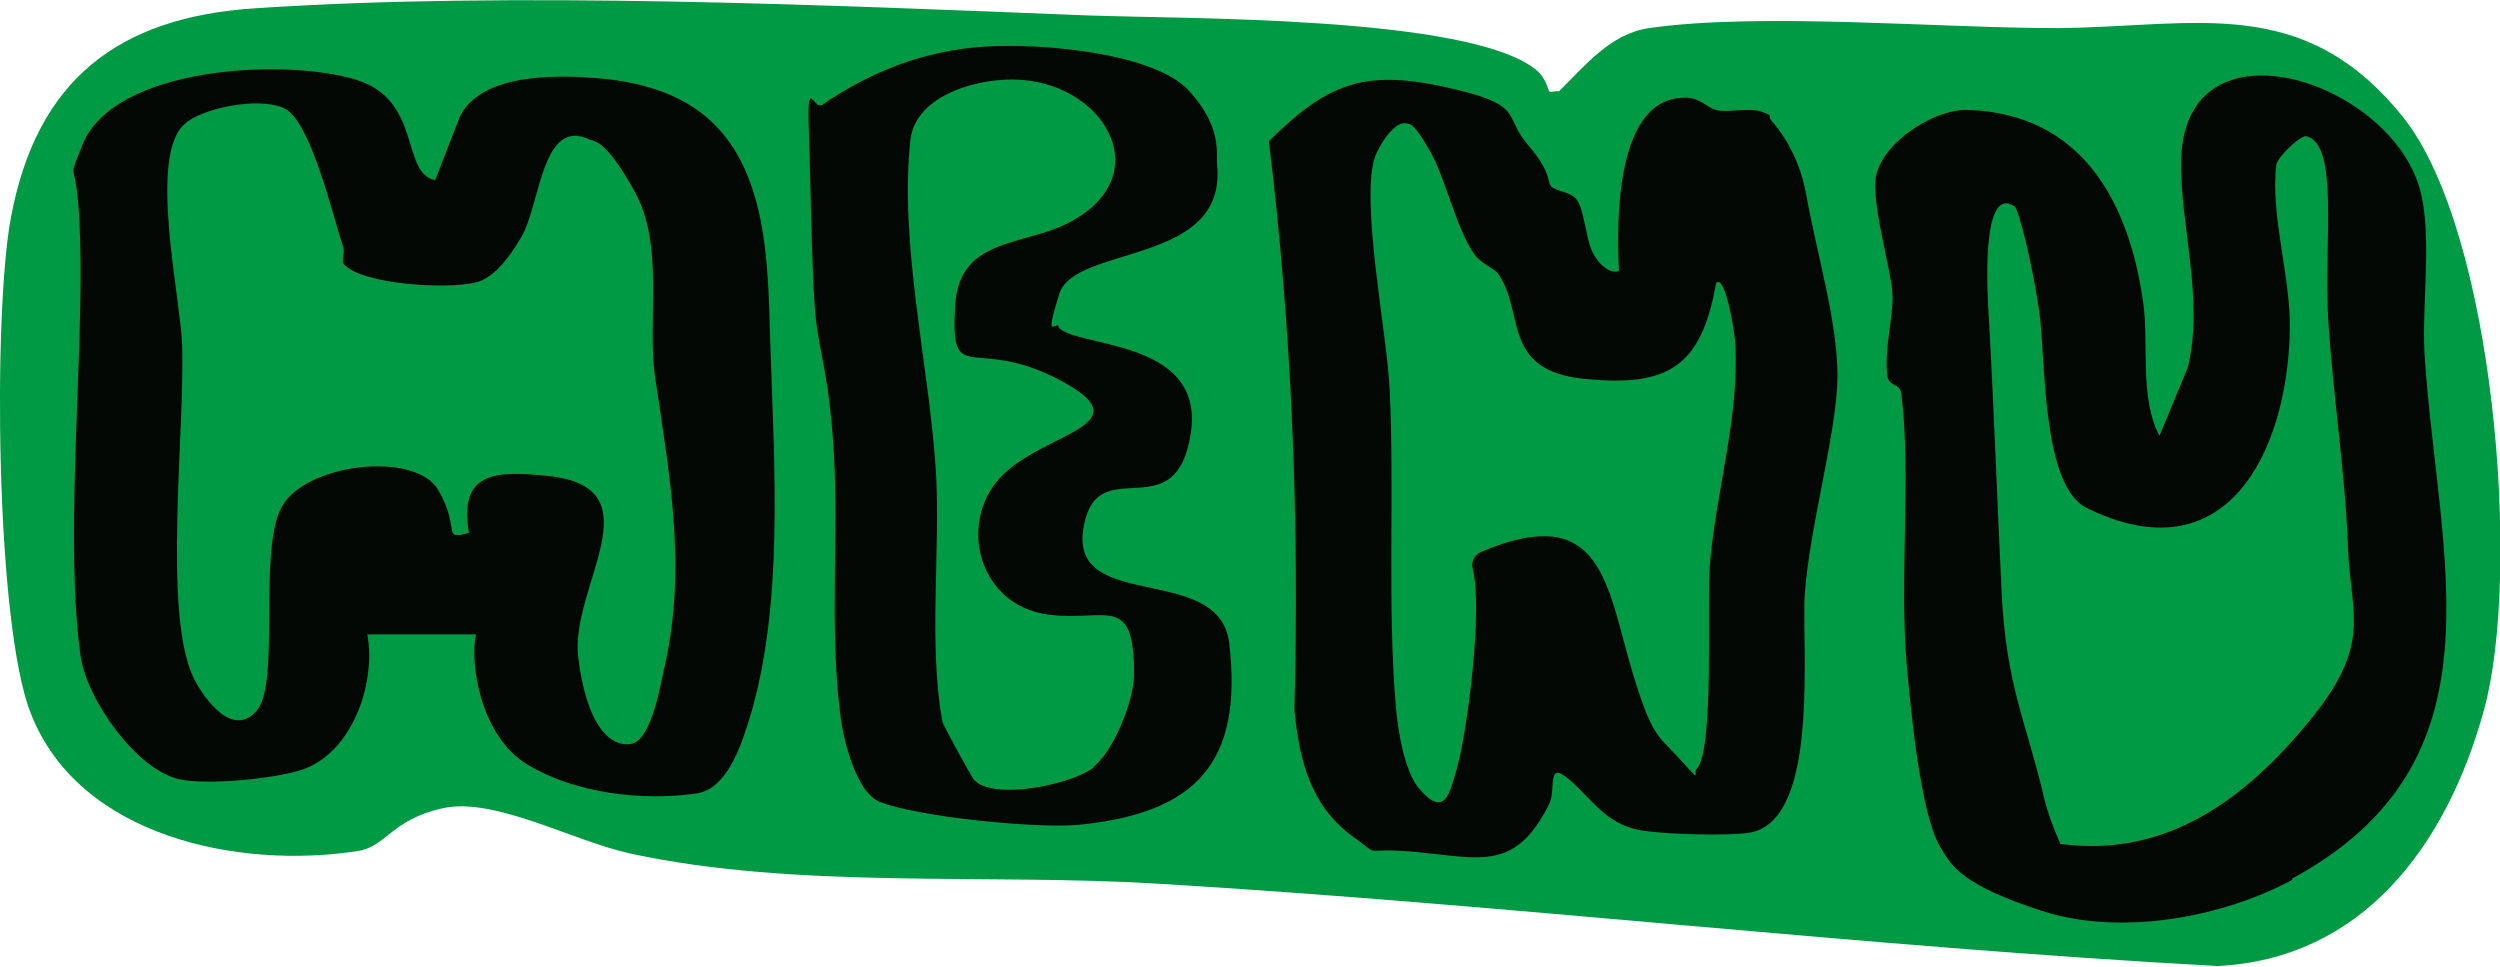
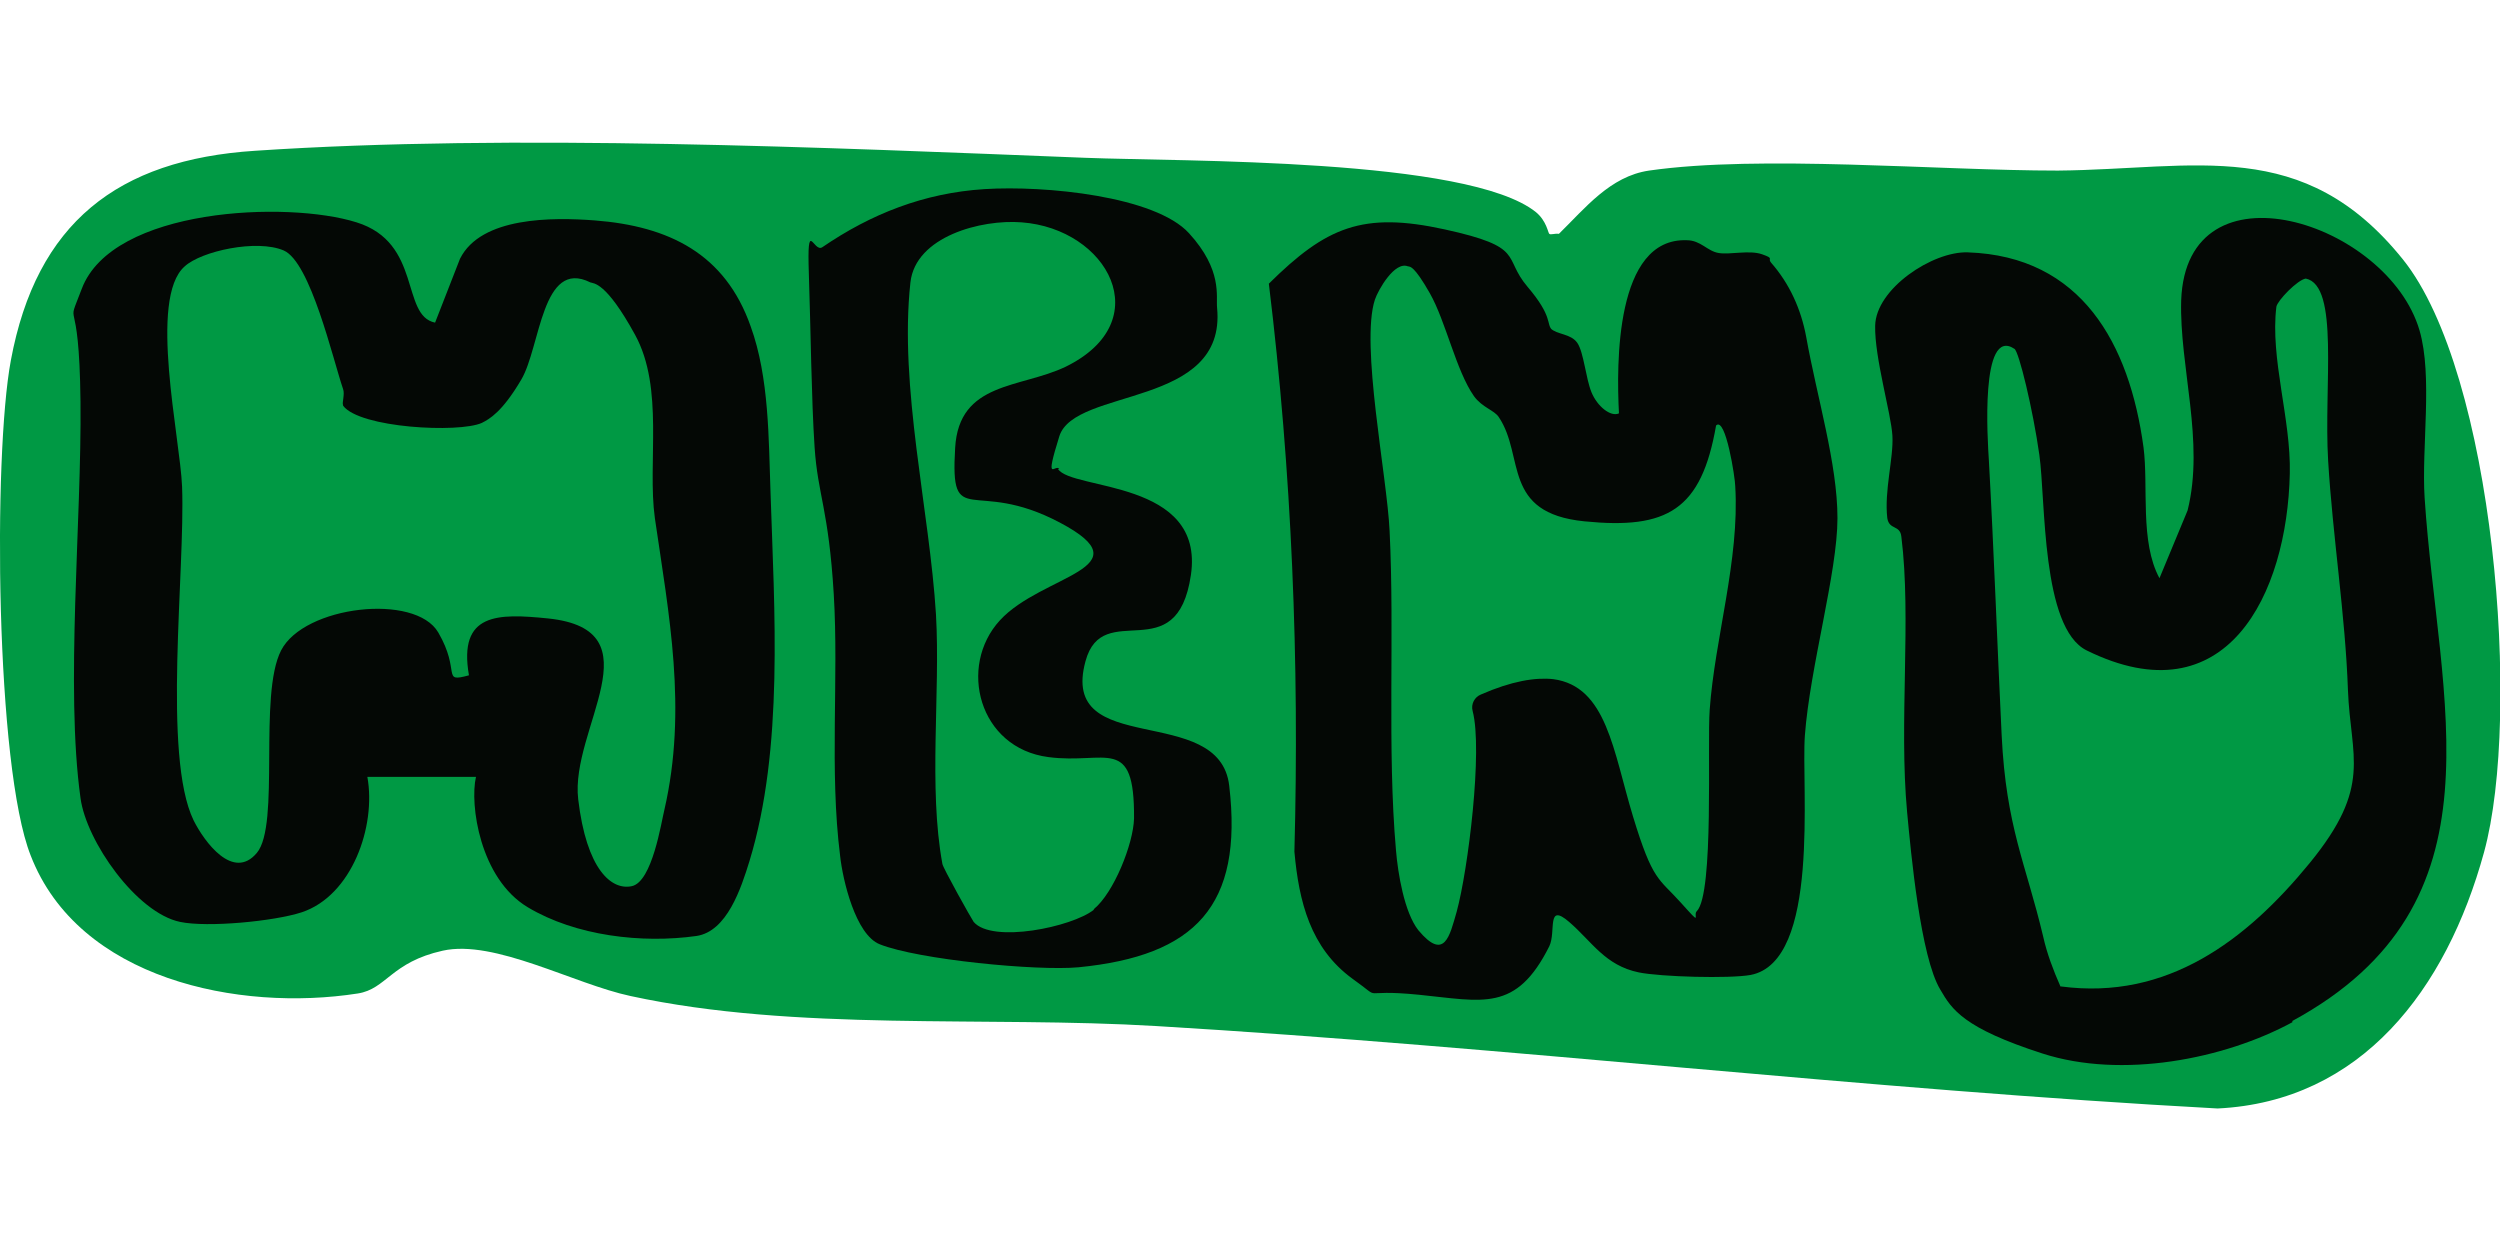
- <svg xmlns="http://www.w3.org/2000/svg" id="Layer_1" version="1.1" viewBox="0 0 391.3 151.2">
+ <svg xmlns="http://www.w3.org/2000/svg" id="Layer_1" version="1.1" viewBox="0 0 391.3 195.8">
  <defs>
    <style>
      .st0 {
        fill: #040805;
      }

      .st1 {
        fill: #094;
      }
    </style>
  </defs>
  <g id="_x31_0Bgar">
    <g>
-       <path class="st1" d="M242.5,14.3c.2.2.9-.1,1.5,0,4.1-4,8-9,14.1-9.9,17.4-2.5,45.2,0,64,0,21.6-.2,38.4-5.5,54,13.9,14.3,17.8,18.6,71.3,12.7,92.8s-19.2,39-41.7,40.1c-55.4-3-110.8-9.6-166.1-12.9-26.6-1.6-56.5.9-82.3-4.7-8.9-1.9-21.3-8.9-29.4-7.1-8.1,1.8-8.8,6-13.3,6.7-18.6,2.9-43.7-2.2-51.2-21.6C-.7,97.7-1.1,49.1,1.7,34.1,5.7,12.6,18.4,2.7,39.9,1.3c40.4-2.7,89.4-.5,130,1.1,15.2.6,59.9,0,70.5,8.5,1.7,1.4,1.9,3.3,2.1,3.4Z" />
+       <path class="st1" d="M242.5,36.6c.2.2.9-.1,1.5,0,4.1-4,8-9,14.1-9.9,17.4-2.5,45.2,0,64,0,21.6-.2,38.4-5.5,54,13.9,14.3,17.8,18.6,71.3,12.7,92.8s-19.2,39-41.7,40.1c-55.4-3-110.8-9.6-166.1-12.9-26.6-1.6-56.5.9-82.3-4.7-8.9-1.9-21.3-8.9-29.4-7.1-8.1,1.8-8.8,6-13.3,6.7-18.6,2.9-43.7-2.2-51.2-21.6C-.7,120-1.1,71.4,1.7,56.4c4-21.5,16.7-31.4,38.2-32.8,40.4-2.7,89.4-.5,130,1.1,15.2.6,59.9,0,70.5,8.5,1.7,1.4,1.9,3.3,2.1,3.4Z" />
      <g>
-         <path class="st0" d="M57.5,99.3c1.4,7.7-2.4,18.6-10.3,21.2-4.3,1.4-14.7,2.4-19,1.5-6.8-1.4-14.7-12.6-15.6-19.4-2.4-17.3.2-43.5,0-62s-2.5-10.6.2-17.7c4.8-12.7,32.2-13.8,43-10.4,10.3,3.2,6.9,14.6,12.3,15.7l3.9-10c3.3-6.6,14.5-6.5,21.1-6,11.6.9,20.4,5.2,24.4,16.6,2.9,8,2.8,17.6,3.1,25.9.6,18.6,2.1,40.1-3.3,57.8-1.3,4.2-3.5,11-8.3,11.7-8.5,1.2-18.9,0-26.4-4.5s-9.1-16.1-8.1-20.4c0,0-17,0-17,0ZM53.7,41.1c-.2-.3.3-1.7,0-2.5-1.6-4.7-5.1-19.9-9.3-21.7s-12.9.1-15.5,2.5c-5.7,5-.7,26.8-.4,34.5.5,13.2-3.1,42.1,1.8,52.2,1.7,3.4,6.2,9.5,9.9,5.1s.2-24.7,3.8-31.7,21-9,24.6-2.8.4,7.9,4.8,6.7c-1.7-9.8,4.5-9.7,12.4-8.9,17.2,1.8,3.4,17.3,4.7,28.3s5.2,14.3,8.4,13.6,4.6-10,5.1-12c3.6-15.7.7-30.5-1.5-45.6-1.2-8.7,1.5-20.3-3.1-28.7s-6.5-8-7-8.2c-7.6-3.8-7.8,10.1-10.8,15.2-3,5.1-5,6.2-6.2,6.8-3.6,1.6-19.1.8-21.7-2.7h0Z" />
-         <path class="st0" d="M358.8,137.7c-10.7,5.8-26.7,8.9-39.1,4.9s-14.2-6.9-16-10c-3.1-5.1-4.6-21.4-5.2-27.8-1.3-14,.7-30.3-.9-43.1-.2-1.9-1.9-1-2.2-2.9-.5-4.3,1-9.4.8-12.9s-2.8-12.2-2.7-17.2c.1-5.8,9-11.7,14.5-11.5,17.8.6,25.3,14.3,27.5,30.5.8,6.1-.6,14.8,2.5,20.5l4.4-10.6c2.7-10.8-1.3-22.5-1-32.9.8-22.3,32.3-12.3,37.3,4.7,2.1,7.2.3,18.3.8,26.2,2.1,32,13.2,63.5-20.7,81.9v.2ZM322.6,132.1c16.6,2.2,29-7.2,38.9-19.3s6.4-16.5,6-27.1c-.4-11.6-2.4-24.2-3.1-35.9s1.8-27.4-3.5-28.5c-1.3.2-4.4,3.4-4.6,4.4-1,8.1,2.3,17.6,2.1,26.1-.4,18.9-9.9,38.5-31.8,27.7-7.1-3.5-6.4-23.5-7.4-30.6s-3.2-16.2-3.9-16.6c-5.4-3.6-4.2,14.4-4,17.5.8,14.4,1.3,28.6,2,43s3.8,20.1,6.5,31.5c.6,2.7,1.6,5.3,2.7,7.8h0Z" />
-         <path class="st0" d="M242.7,29.1c1,1,3.2.8,4.2,2.3,1,1.5,1.3,5.5,2.2,7.7s3,3.9,4.3,3.3c-.4-7.7-.6-27.5,10.6-27.1,2.2,0,3.2,1.7,5,2s4.8-.5,6.8.2.8.6,1.4,1.3c2.9,3.3,4.7,7.3,5.5,11.6,1.7,9.5,4.9,19.9,4.9,28.4s-4.3,23.3-5.1,34c-.6,8,2.5,35.4-8.5,37.5-3.3.6-14.1.3-17.5-.4-5.3-1.1-7.3-4.8-10.9-7.9s-2,1.5-3.1,3.8c-5.2,10.4-10.4,8.6-20.4,7.6s-5.2,1.2-10.4-2.5c-6.6-4.8-8.4-12.1-9.1-19.9.8-29.8-.4-59.4-4-88.9,9-8.9,14.7-11.3,27.5-8.5,12.8,2.8,9,4.3,13,9s2.9,5.8,3.8,6.7l-.2-.2ZM220.4,19.4c-2.1-.9-4.7,3.7-5.2,5.2-2.3,7,1.9,27.6,2.3,36.2.8,16.1-.4,34.1,1,50,.3,3.6,1.3,9.7,3.5,12.5,4.1,4.9,4.9.9,6-2.9,1.8-6.6,4.1-25.3,2.5-31.4h0c-.3-1.1.3-2.2,1.3-2.6,4.8-2.1,8.5-2.7,11.3-2.4,8.4,1.1,9.4,11.3,12.5,21.5s4,9.6,7.5,13.5,1.8,1.9,2.5,1.3c2.7-2.8,1.6-26.2,2-31.5.8-11.2,4.7-23.5,4-35,0-1.2-1.5-11-3-9.5-2.3,13.2-7.6,16.3-20.6,15s-9.3-10.2-13.4-16.3c-.7-1.1-2.6-1.5-3.9-3.3-2.8-4-4.4-11.7-6.9-16.1s-3.1-4.1-3.3-4.2h-.1Z" />
-         <path class="st0" d="M165.6,51.1c2.1,3.4,23,1.6,20.8,16.6s-13.8,3.5-16.5,13.5c-4.2,15.4,21,6.3,22.5,19.5,2.2,18.8-5.3,26.6-23.6,28.4-6.5.6-25.1-1.2-31.1-3.6-3.8-1.5-5.8-10.1-6.2-13.8-1.7-13.5-.2-27.7-1-41s-2.5-15.5-3-23-.6-18.3-.9-27.2.7-3.2,2.1-4.1c7.6-5.2,15.9-8.5,25.4-9.1s26.7,1.1,32,6.9,4.2,9.9,4.4,11.7c1.5,15.7-22.3,12.4-24.7,20.1s-.6,4.2,0,5.1h-.2ZM171.2,120c3.1-2.5,6.2-10.2,6.3-14.2.1-13.2-4.4-8.4-13.4-9.6-10.9-1.4-14.2-14.2-7.6-21.4s23-8.1,9.4-15.3-17.2,1.5-16.4-11.7c.6-10.4,10.2-9.3,17.3-12.7,14.5-7.1,6.6-21.6-6.9-22.6-6.3-.5-16.6,2.2-17.4,9.4-1.8,16.4,3,35.7,4,52,.7,12.3-1.2,27,1,39,0,.5,4.6,8.7,4.9,9.1,2.9,3.4,15.4.8,18.8-1.9h0Z" />
+         <path class="st0" d="M57.5,121.6c1.4,7.7-2.4,18.6-10.3,21.2-4.3,1.4-14.7,2.4-19,1.5-6.8-1.4-14.7-12.6-15.6-19.4-2.4-17.3.2-43.5,0-62s-2.5-10.6.2-17.7c4.8-12.7,32.2-13.8,43-10.4,10.3,3.2,6.9,14.6,12.3,15.7l3.9-10c3.3-6.6,14.5-6.5,21.1-6,11.6.9,20.4,5.2,24.4,16.6,2.9,8,2.8,17.6,3.1,25.9.6,18.6,2.1,40.1-3.3,57.8-1.3,4.2-3.5,11-8.3,11.7-8.5,1.2-18.9,0-26.4-4.5s-9.1-16.1-8.1-20.4c0,0-17,0-17,0ZM53.7,63.4c-.2-.3.3-1.7,0-2.5-1.6-4.7-5.1-19.9-9.3-21.7s-12.9.1-15.5,2.5c-5.7,5-.7,26.8-.4,34.5.5,13.2-3.1,42.1,1.8,52.2,1.7,3.4,6.2,9.5,9.9,5.1s.2-24.7,3.8-31.7,21-9,24.6-2.8.4,7.9,4.8,6.7c-1.7-9.8,4.5-9.7,12.4-8.9,17.2,1.8,3.4,17.3,4.7,28.3s5.2,14.3,8.4,13.6,4.6-10,5.1-12c3.6-15.7.7-30.5-1.5-45.6-1.2-8.7,1.5-20.3-3.1-28.7s-6.5-8-7-8.2c-7.6-3.8-7.8,10.1-10.8,15.2-3,5.1-5,6.2-6.2,6.8-3.6,1.6-19.1.8-21.7-2.7h0Z" />
+         <path class="st0" d="M358.8,160c-10.7,5.8-26.7,8.9-39.1,4.9s-14.2-6.9-16-10c-3.1-5.1-4.6-21.4-5.2-27.8-1.3-14,.7-30.3-.9-43.1-.2-1.9-1.9-1-2.2-2.9-.5-4.3,1-9.4.8-12.9s-2.8-12.2-2.7-17.2c.1-5.8,9-11.7,14.5-11.5,17.8.6,25.3,14.3,27.5,30.5.8,6.1-.6,14.8,2.5,20.5l4.4-10.6c2.7-10.8-1.3-22.5-1-32.9.8-22.3,32.3-12.3,37.3,4.7,2.1,7.2.3,18.3.8,26.2,2.1,32,13.2,63.5-20.7,81.9v.2h0ZM322.6,154.4c16.6,2.2,29-7.2,38.9-19.3s6.4-16.5,6-27.1c-.4-11.6-2.4-24.2-3.1-35.9s1.8-27.4-3.5-28.5c-1.3.2-4.4,3.4-4.6,4.4-1,8.1,2.3,17.6,2.1,26.1-.4,18.9-9.9,38.5-31.8,27.7-7.1-3.5-6.4-23.5-7.4-30.6s-3.2-16.2-3.9-16.6c-5.4-3.6-4.2,14.4-4,17.5.8,14.4,1.3,28.6,2,43s3.8,20.1,6.5,31.5c.6,2.7,1.6,5.3,2.7,7.8h0Z" />
+         <path class="st0" d="M242.7,51.4c1,1,3.2.8,4.2,2.3,1,1.5,1.3,5.5,2.2,7.7s3,3.9,4.3,3.3c-.4-7.7-.6-27.5,10.6-27.1,2.2,0,3.2,1.7,5,2s4.8-.5,6.8.2.8.6,1.4,1.3c2.9,3.3,4.7,7.3,5.5,11.6,1.7,9.5,4.9,19.9,4.9,28.4s-4.3,23.3-5.1,34c-.6,8,2.5,35.4-8.5,37.5-3.3.6-14.1.3-17.5-.4-5.3-1.1-7.3-4.8-10.9-7.9s-2,1.5-3.1,3.8c-5.2,10.4-10.4,8.6-20.4,7.6s-5.2,1.2-10.4-2.5c-6.6-4.8-8.4-12.1-9.1-19.9.8-29.8-.4-59.4-4-88.9,9-8.9,14.7-11.3,27.5-8.5,12.8,2.8,9,4.3,13,9s2.9,5.8,3.8,6.7l-.2-.2h0ZM220.4,41.7c-2.1-.9-4.7,3.7-5.2,5.2-2.3,7,1.9,27.6,2.3,36.2.8,16.1-.4,34.1,1,50,.3,3.6,1.3,9.7,3.5,12.5,4.1,4.9,4.9.9,6-2.9,1.8-6.6,4.1-25.3,2.5-31.4h0c-.3-1.1.3-2.2,1.3-2.6,4.8-2.1,8.5-2.7,11.3-2.4,8.4,1.1,9.4,11.3,12.5,21.5s4,9.6,7.5,13.5,1.8,1.9,2.5,1.3c2.7-2.8,1.6-26.2,2-31.5.8-11.2,4.7-23.5,4-35,0-1.2-1.5-11-3-9.5-2.3,13.2-7.6,16.3-20.6,15s-9.3-10.2-13.4-16.3c-.7-1.1-2.6-1.5-3.9-3.3-2.8-4-4.4-11.7-6.9-16.1s-3.1-4.1-3.3-4.2h-.1Z" />
+         <path class="st0" d="M165.6,73.4c2.1,3.4,23,1.6,20.8,16.6s-13.8,3.5-16.5,13.5c-4.2,15.4,21,6.3,22.5,19.5,2.2,18.8-5.3,26.6-23.6,28.4-6.5.6-25.1-1.2-31.1-3.6-3.8-1.5-5.8-10.1-6.2-13.8-1.7-13.5-.2-27.7-1-41s-2.5-15.5-3-23-.6-18.3-.9-27.2.7-3.2,2.1-4.1c7.6-5.2,15.9-8.5,25.4-9.1s26.7,1.1,32,6.9,4.2,9.9,4.4,11.7c1.5,15.7-22.3,12.4-24.7,20.1s-.6,4.2,0,5.1h-.2,0ZM171.2,142.3c3.1-2.5,6.2-10.2,6.3-14.2.1-13.2-4.4-8.4-13.4-9.6-10.9-1.4-14.2-14.2-7.6-21.4s23-8.1,9.4-15.3-17.2,1.5-16.4-11.7c.6-10.4,10.2-9.3,17.3-12.7,14.5-7.1,6.6-21.6-6.9-22.6-6.3-.5-16.6,2.2-17.4,9.4-1.8,16.4,3,35.7,4,52,.7,12.3-1.2,27,1,39,0,.5,4.6,8.7,4.9,9.1,2.9,3.4,15.4.8,18.8-1.9h0Z" />
      </g>
    </g>
  </g>
</svg>
